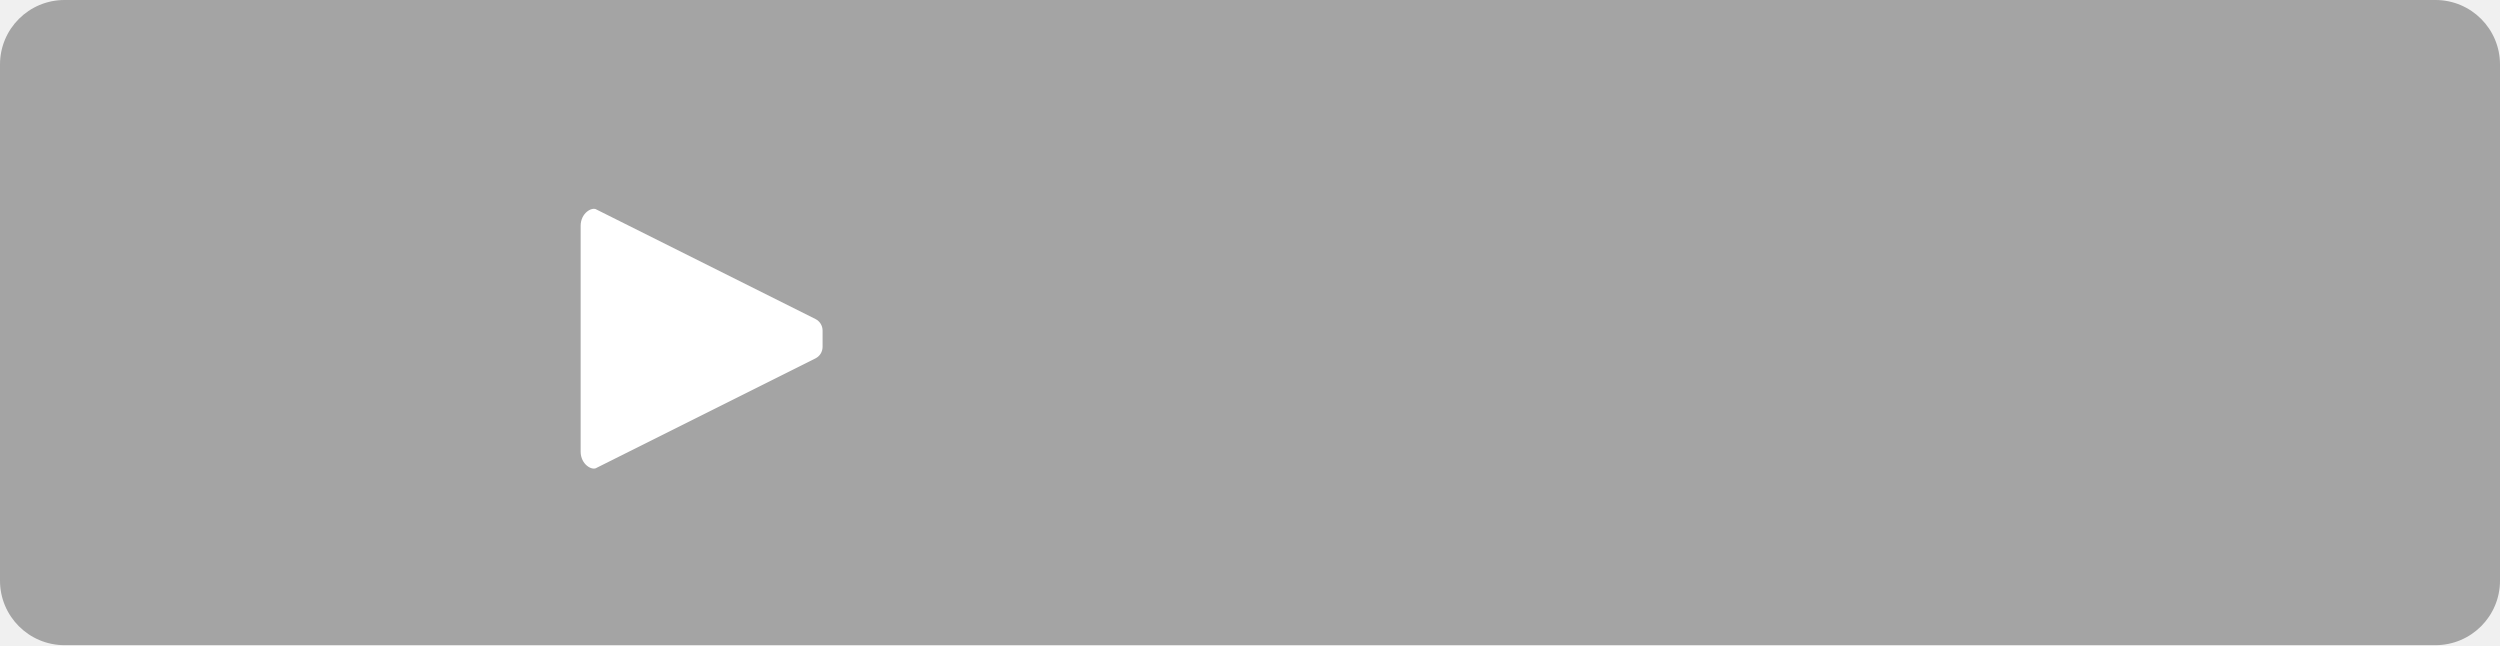
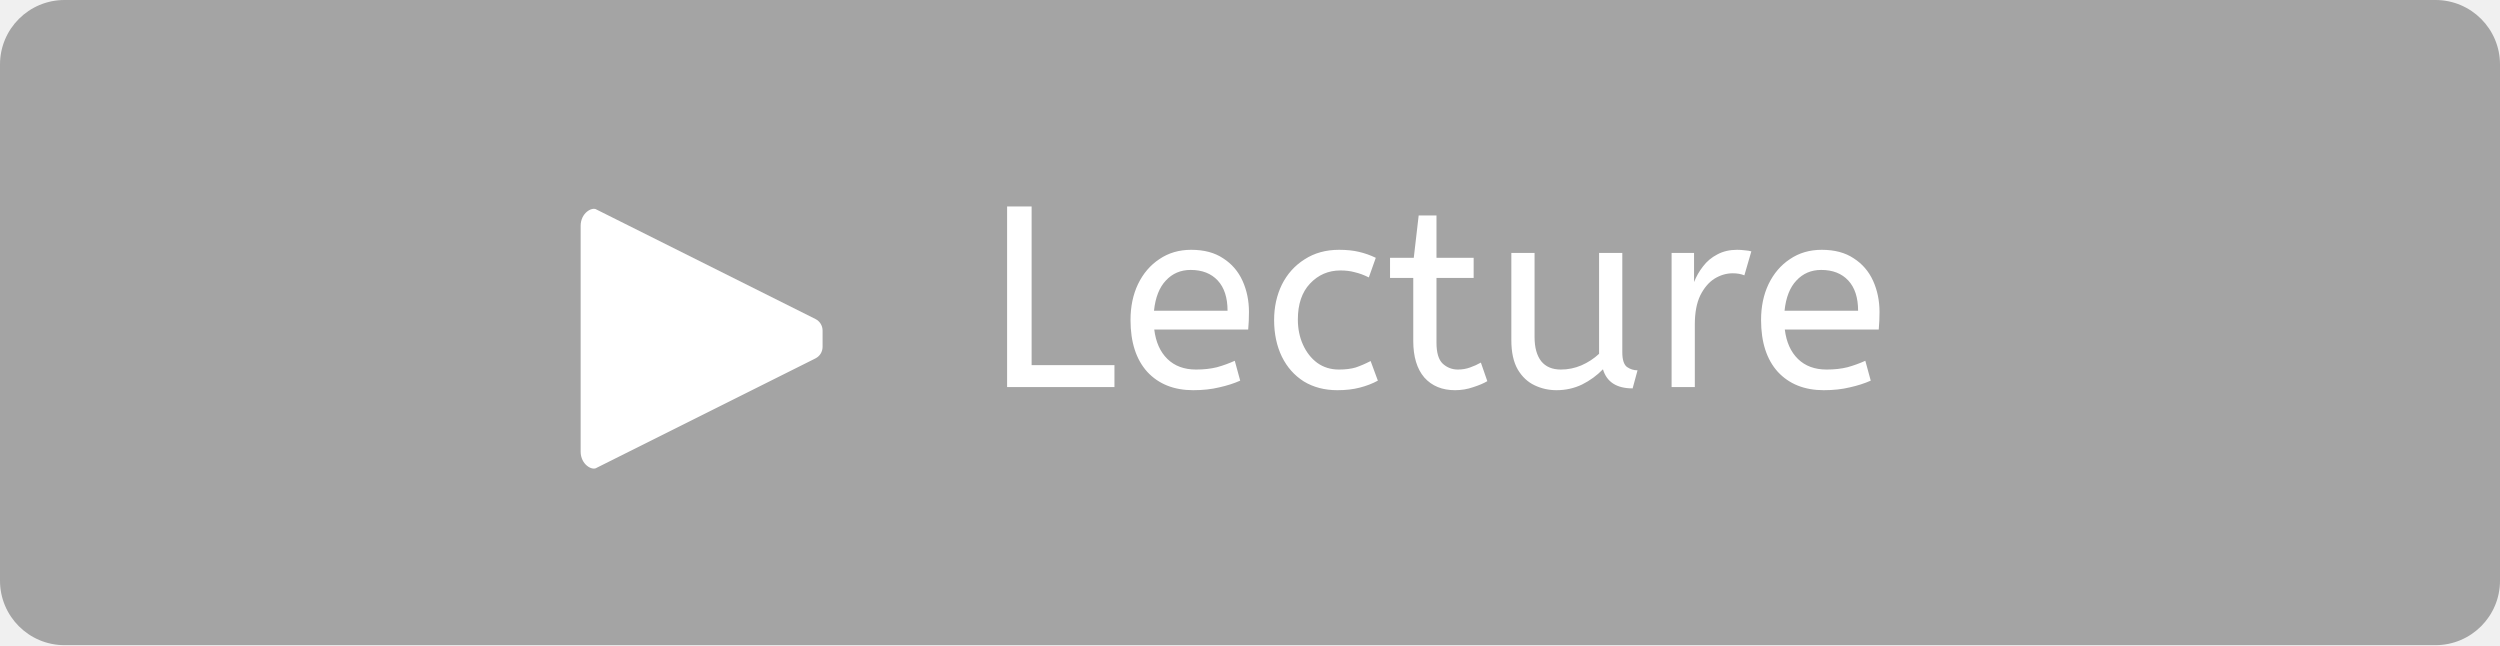
<svg xmlns="http://www.w3.org/2000/svg" width="155" height="40" viewBox="0 0 155 40" fill="none">
  <g clip-path="url(#clip0_0_65)">
    <rect width="155" height="40" rx="4" fill="black" fill-opacity="0.32" />
+     <path d="M62.44 24V12.8H63.96V22.64H69.096V24H62.44ZM73.98 24.192C72.785 24.192 71.836 23.813 71.132 23.056C70.439 22.288 70.092 21.216 70.092 19.84C70.092 19.008 70.246 18.267 70.556 17.616C70.876 16.955 71.319 16.437 71.884 16.064C72.449 15.68 73.105 15.488 73.852 15.488C74.652 15.488 75.313 15.664 75.836 16.016C76.369 16.357 76.769 16.821 77.036 17.408C77.302 17.995 77.436 18.64 77.436 19.344C77.436 19.717 77.42 20.08 77.388 20.432H71.564C71.66 21.211 71.932 21.819 72.38 22.256C72.828 22.693 73.42 22.912 74.156 22.912C74.636 22.912 75.068 22.864 75.452 22.768C75.836 22.661 76.204 22.528 76.556 22.368L76.892 23.6C76.508 23.771 76.076 23.909 75.596 24.016C75.116 24.133 74.577 24.192 73.98 24.192ZM71.548 19.264H76.108C76.108 18.453 75.905 17.829 75.5 17.392C75.094 16.955 74.534 16.736 73.82 16.736C73.201 16.736 72.689 16.955 72.284 17.392C71.879 17.819 71.633 18.443 71.548 19.264ZM82.915 24.192C82.126 24.192 81.432 24.011 80.835 23.648C80.248 23.275 79.795 22.763 79.475 22.112C79.155 21.451 78.995 20.693 78.995 19.84C78.995 19.04 79.155 18.309 79.475 17.648C79.806 16.987 80.275 16.464 80.883 16.08C81.491 15.685 82.206 15.488 83.027 15.488C83.496 15.488 83.907 15.531 84.259 15.616C84.622 15.701 84.968 15.824 85.299 15.984L84.867 17.2C84.568 17.051 84.28 16.944 84.003 16.88C83.736 16.805 83.438 16.768 83.107 16.768C82.36 16.768 81.731 17.04 81.219 17.584C80.718 18.117 80.467 18.859 80.467 19.808C80.467 20.384 80.574 20.907 80.787 21.376C81 21.845 81.294 22.219 81.667 22.496C82.051 22.773 82.499 22.912 83.011 22.912C83.416 22.912 83.763 22.869 84.051 22.784C84.339 22.688 84.648 22.555 84.979 22.384L85.427 23.6C85.096 23.781 84.723 23.925 84.307 24.032C83.902 24.139 83.438 24.192 82.915 24.192ZM90.214 24.192C89.414 24.192 88.779 23.931 88.31 23.408C87.851 22.875 87.622 22.117 87.622 21.136V17.232H86.182V15.984H87.654L87.958 13.36H89.062V15.984H91.366V17.232H89.062V21.248C89.062 21.867 89.19 22.299 89.446 22.544C89.713 22.789 90.027 22.912 90.39 22.912C90.656 22.912 90.907 22.869 91.142 22.784C91.387 22.699 91.611 22.597 91.814 22.48L92.214 23.632C92.001 23.76 91.713 23.883 91.35 24C90.987 24.128 90.609 24.192 90.214 24.192ZM96.503 24.192C96.023 24.192 95.57 24.091 95.143 23.888C94.716 23.685 94.37 23.36 94.103 22.912C93.837 22.453 93.703 21.845 93.703 21.088V15.68H95.143V20.896C95.143 21.547 95.282 22.048 95.559 22.4C95.837 22.741 96.242 22.912 96.775 22.912C97.213 22.912 97.634 22.827 98.039 22.656C98.455 22.475 98.823 22.235 99.143 21.936V15.68H100.583V21.84C100.583 22.299 100.679 22.603 100.871 22.752C101.074 22.891 101.292 22.96 101.527 22.96L101.223 24.08C100.231 24.08 99.618 23.685 99.383 22.896C99.01 23.28 98.578 23.595 98.087 23.84C97.597 24.075 97.069 24.192 96.503 24.192ZM103.639 24V15.68H105.031V17.488C105.17 17.136 105.357 16.811 105.591 16.512C105.826 16.203 106.119 15.957 106.471 15.776C106.823 15.584 107.234 15.488 107.703 15.488C107.863 15.488 108.023 15.499 108.183 15.52C108.343 15.531 108.477 15.552 108.583 15.584L108.151 17.072C107.949 16.987 107.709 16.944 107.431 16.944C107.037 16.944 106.658 17.056 106.295 17.28C105.943 17.504 105.65 17.851 105.415 18.32C105.191 18.789 105.079 19.387 105.079 20.112V24H103.639ZM113.074 24.192C111.879 24.192 110.93 23.813 110.226 23.056C109.532 22.288 109.186 21.216 109.186 19.84C109.186 19.008 109.34 18.267 109.65 17.616C109.97 16.955 110.412 16.437 110.978 16.064C111.543 15.68 112.199 15.488 112.946 15.488C113.746 15.488 114.407 15.664 114.93 16.016C115.463 16.357 115.863 16.821 116.13 17.408C116.396 17.995 116.53 18.64 116.53 19.344C116.53 19.717 116.514 20.08 116.482 20.432H110.658C110.754 21.211 111.026 21.819 111.474 22.256C111.922 22.693 112.514 22.912 113.25 22.912C113.73 22.912 114.162 22.864 114.546 22.768C114.93 22.661 115.298 22.528 115.65 22.368L115.986 23.6C115.602 23.771 115.17 23.909 114.69 24.016C114.21 24.133 113.671 24.192 113.074 24.192ZM110.642 19.264H115.202C115.202 18.453 114.999 17.829 114.594 17.392C114.188 16.955 113.628 16.736 112.914 16.736C112.295 16.736 111.783 16.955 111.378 17.392C110.972 17.819 110.727 18.443 110.642 19.264Z" fill="white" />
    <path fill-rule="evenodd" clip-rule="evenodd" d="M36 28C36 28.798 36.717 29.206 37 29L50.558 22.221C50.829 22.086 51 21.809 51 21.506V20.494C51 20.191 50.829 19.914 50.558 19.779L37 13C36.717 12.794 36 13.201 36 14V28Z" fill="white" />
  </g>
  <defs>
    <clipPath id="clip0_0_65">
      <rect width="155" height="40" fill="white" />
    </clipPath>
  </defs>
</svg>
